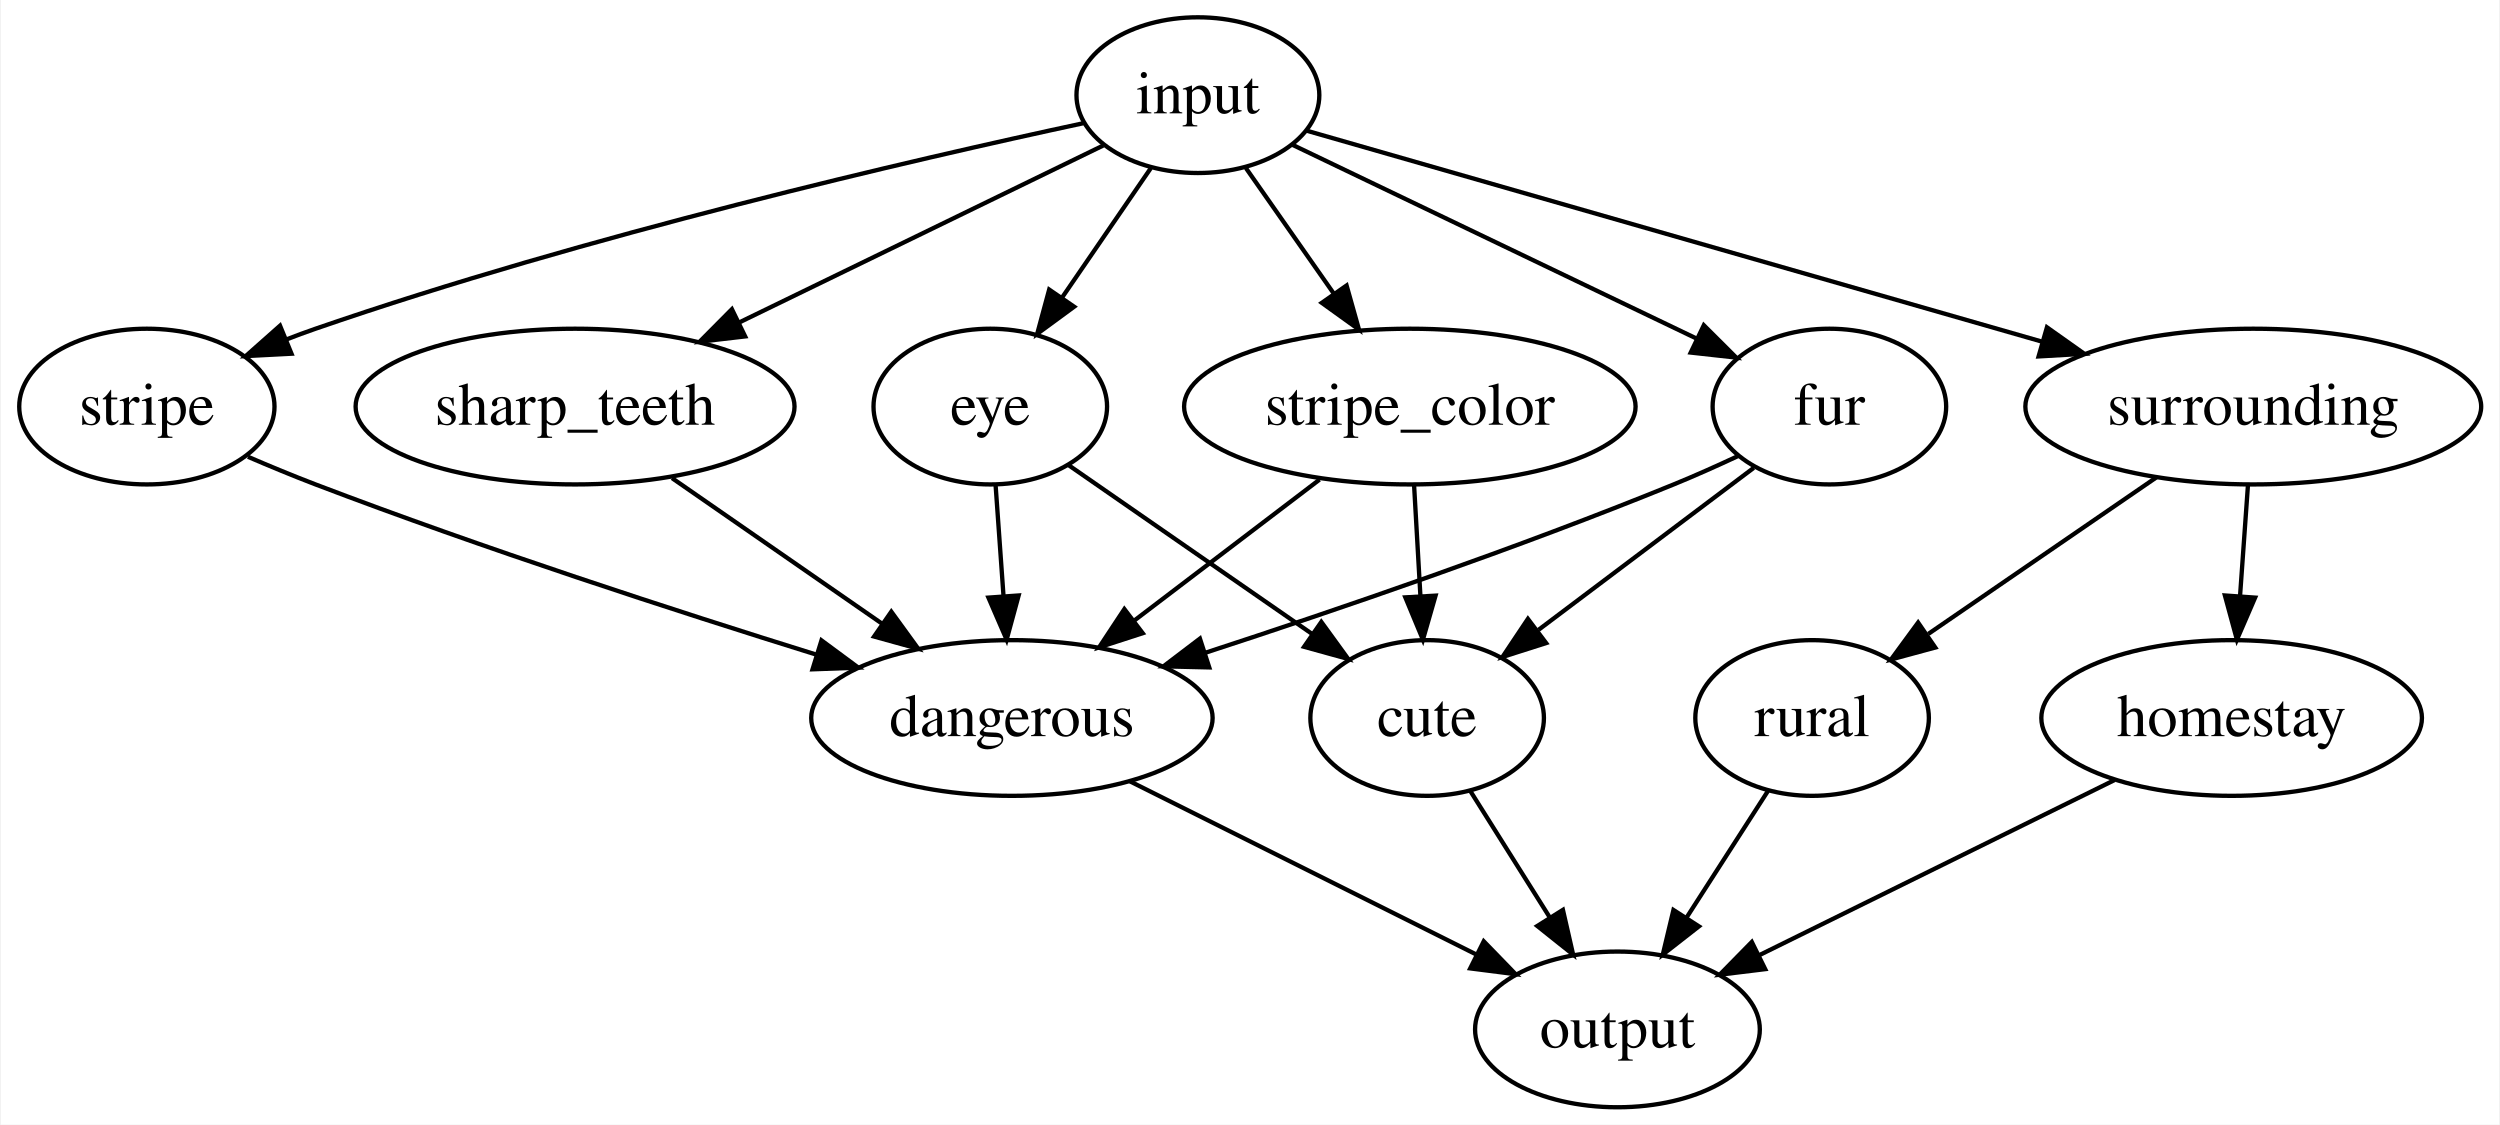
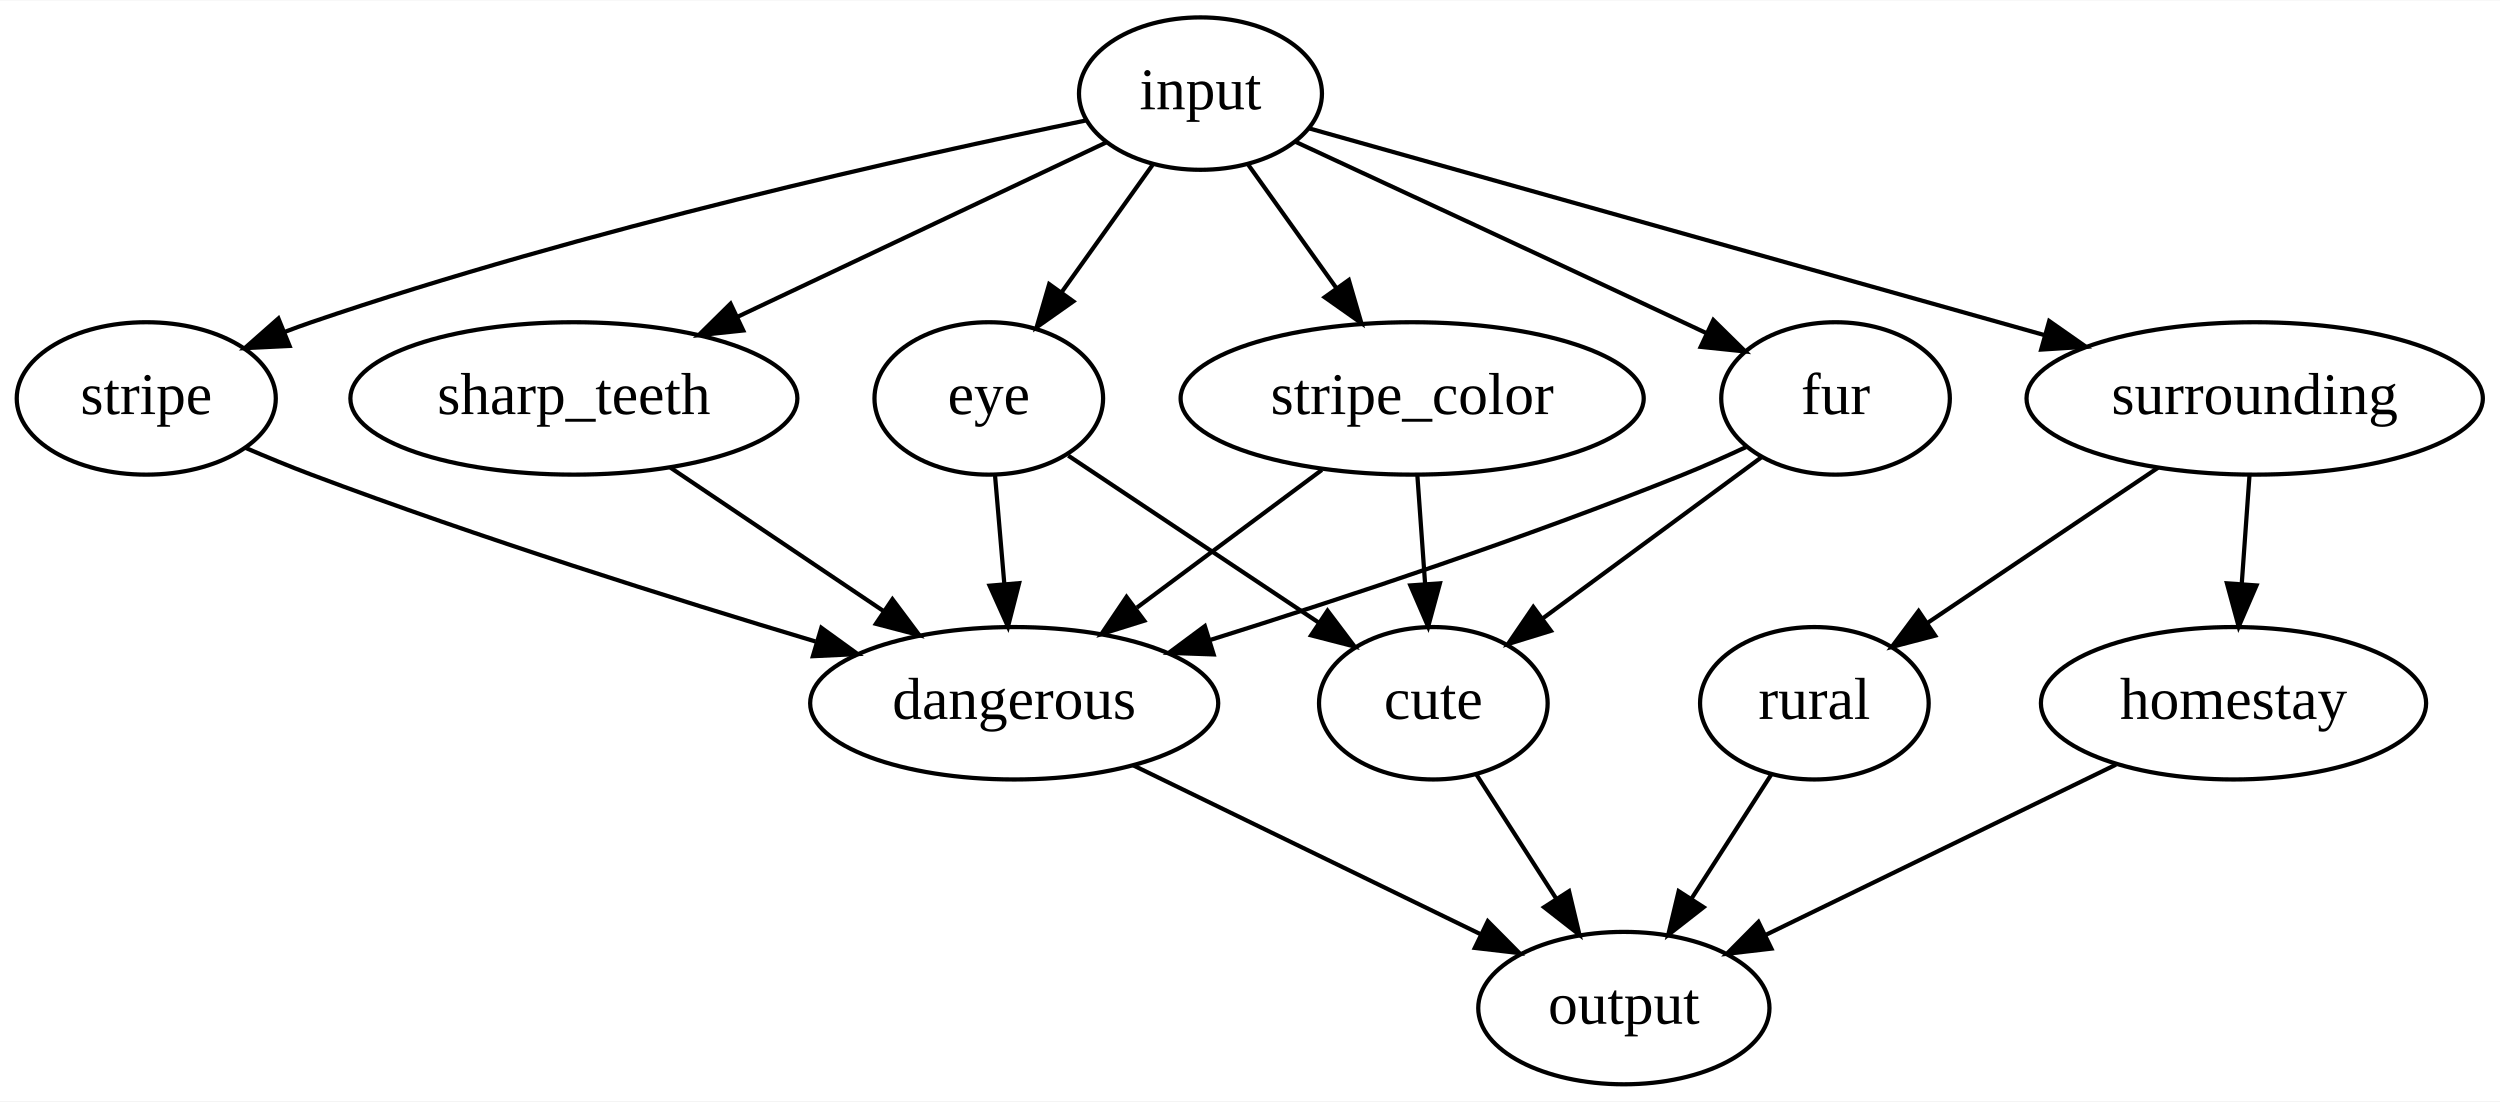
- <svg xmlns="http://www.w3.org/2000/svg" width="578pt" height="260pt" viewBox="0.00 0.00 577.60 260.00">
+ <svg xmlns="http://www.w3.org/2000/svg" width="590pt" height="260pt" viewBox="0.00 0.00 590.49 260.00">
  <g id="graph0" class="graph" transform="scale(1 1) rotate(0) translate(4 256)">
-     <polygon fill="white" stroke="none" points="-4,4 -4,-256 573.602,-256 573.602,4 -4,4" />
+     <polygon fill="white" stroke="none" points="-4,4 -4,-256 586.493,-256 586.493,4 -4,4" />
    <g id="node1" class="node">
-       <ellipse fill="none" stroke="black" cx="272.754" cy="-234" rx="28.074" ry="18" />
-       <text text-anchor="middle" x="272.754" y="-229.8" font-family="Times,serif" font-size="14.00">input</text>
+       <ellipse fill="none" stroke="black" cx="279.547" cy="-234" rx="28.695" ry="18" />
+       <text text-anchor="middle" x="279.547" y="-230.3" font-family="Times New Roman,serif" font-size="14.00">input</text>
    </g>
    <g id="node2" class="node">
-       <ellipse fill="none" stroke="black" cx="29.754" cy="-162" rx="29.51" ry="18" />
-       <text text-anchor="middle" x="29.754" y="-157.8" font-family="Times,serif" font-size="14.00">stripe</text>
+       <ellipse fill="none" stroke="black" cx="30.547" cy="-162" rx="30.595" ry="18" />
+       <text text-anchor="middle" x="30.547" y="-158.3" font-family="Times New Roman,serif" font-size="14.00">stripe</text>
    </g>
    <g id="edge1" class="edge">
-       <path fill="none" stroke="black" d="M246.279,-227.517C206.993,-219.069 131.183,-201.567 68.754,-180 66.516,-179.227 64.226,-178.38 61.934,-177.492" />
-       <polygon fill="black" stroke="black" points="63.195,-174.226 52.614,-173.676 60.542,-180.704 63.195,-174.226" />
+       <path fill="none" stroke="black" d="M252.619,-227.683C212.262,-219.384 133.953,-201.999 69.547,-180 67.446,-179.282 65.3,-178.499 63.15,-177.675" />
+       <polygon fill="black" stroke="black" points="64.394,-174.402 53.812,-173.881 61.76,-180.888 64.394,-174.402" />
    </g>
    <g id="node3" class="node">
-       <ellipse fill="none" stroke="black" cx="224.754" cy="-162" rx="27" ry="18" />
-       <text text-anchor="middle" x="224.754" y="-157.8" font-family="Times,serif" font-size="14.00">eye</text>
+       <ellipse fill="none" stroke="black" cx="229.547" cy="-162" rx="27" ry="18" />
+       <text text-anchor="middle" x="229.547" y="-158.3" font-family="Times New Roman,serif" font-size="14.00">eye</text>
    </g>
    <g id="edge2" class="edge">
-       <path fill="none" stroke="black" d="M261.862,-217.116C255.786,-208.255 248.094,-197.037 241.29,-187.115" />
-       <polygon fill="black" stroke="black" points="244.145,-185.089 235.603,-178.821 238.372,-189.048 244.145,-185.089" />
+       <path fill="none" stroke="black" d="M268.202,-217.116C261.873,-208.255 253.86,-197.037 246.772,-187.115" />
+       <polygon fill="black" stroke="black" points="249.509,-184.924 240.848,-178.821 243.813,-188.993 249.509,-184.924" />
    </g>
    <g id="node4" class="node">
-       <ellipse fill="none" stroke="black" cx="321.754" cy="-162" rx="52.193" ry="18" />
-       <text text-anchor="middle" x="321.754" y="-157.8" font-family="Times,serif" font-size="14.00">stripe_color</text>
+       <ellipse fill="none" stroke="black" cx="329.547" cy="-162" rx="54.691" ry="18" />
+       <text text-anchor="middle" x="329.547" y="-158.3" font-family="Times New Roman,serif" font-size="14.00">stripe_color</text>
    </g>
    <g id="edge3" class="edge">
-       <path fill="none" stroke="black" d="M283.873,-217.116C289.84,-208.592 297.334,-197.886 304.078,-188.251" />
-       <polygon fill="black" stroke="black" points="307.129,-189.997 309.996,-179.797 301.394,-185.983 307.129,-189.997" />
+       <path fill="none" stroke="black" d="M290.893,-217.116C297.044,-208.505 304.785,-197.667 311.721,-187.957" />
+       <polygon fill="black" stroke="black" points="314.585,-189.969 317.549,-179.797 308.889,-185.9 314.585,-189.969" />
    </g>
    <g id="node5" class="node">
-       <ellipse fill="none" stroke="black" cx="418.754" cy="-162" rx="27" ry="18" />
-       <text text-anchor="middle" x="418.754" y="-157.8" font-family="Times,serif" font-size="14.00">fur</text>
+       <ellipse fill="none" stroke="black" cx="429.547" cy="-162" rx="27" ry="18" />
+       <text text-anchor="middle" x="429.547" y="-158.3" font-family="Times New Roman,serif" font-size="14.00">fur</text>
    </g>
    <g id="edge4" class="edge">
-       <path fill="none" stroke="black" d="M294.612,-222.52C319.375,-210.647 359.917,-191.209 387.897,-177.794" />
-       <polygon fill="black" stroke="black" points="389.72,-180.802 397.224,-173.323 386.693,-174.49 389.72,-180.802" />
+       <path fill="none" stroke="black" d="M301.847,-222.681C324.841,-212.028 361.727,-194.91 393.547,-180 395.331,-179.164 397.164,-178.304 399.013,-177.435" />
+       <polygon fill="black" stroke="black" points="400.682,-180.517 408.237,-173.089 397.699,-174.185 400.682,-180.517" />
    </g>
    <g id="node6" class="node">
-       <ellipse fill="none" stroke="black" cx="516.754" cy="-162" rx="52.695" ry="18" />
-       <text text-anchor="middle" x="516.754" y="-157.8" font-family="Times,serif" font-size="14.00">surrounding</text>
+       <ellipse fill="none" stroke="black" cx="528.547" cy="-162" rx="53.891" ry="18" />
+       <text text-anchor="middle" x="528.547" y="-158.3" font-family="Times New Roman,serif" font-size="14.00">surrounding</text>
    </g>
    <g id="edge5" class="edge">
-       <path fill="none" stroke="black" d="M297.947,-225.772C337.9,-214.311 416.511,-191.758 467.821,-177.038" />
-       <polygon fill="black" stroke="black" points="469.052,-180.326 477.699,-174.204 467.122,-173.598 469.052,-180.326" />
+       <path fill="none" stroke="black" d="M305.257,-225.772C346.113,-214.287 426.584,-191.664 478.938,-176.946" />
+       <polygon fill="black" stroke="black" points="480.013,-180.28 488.692,-174.204 478.118,-173.541 480.013,-180.28" />
    </g>
    <g id="node7" class="node">
-       <ellipse fill="none" stroke="black" cx="128.754" cy="-162" rx="50.74" ry="18" />
-       <text text-anchor="middle" x="128.754" y="-157.8" font-family="Times,serif" font-size="14.00">sharp_teeth</text>
+       <ellipse fill="none" stroke="black" cx="131.547" cy="-162" rx="52.791" ry="18" />
+       <text text-anchor="middle" x="131.547" y="-158.3" font-family="Times New Roman,serif" font-size="14.00">sharp_teeth</text>
    </g>
    <g id="edge6" class="edge">
-       <path fill="none" stroke="black" d="M250.884,-222.369C228.573,-211.523 193.514,-194.48 166.67,-181.431" />
-       <polygon fill="black" stroke="black" points="168.077,-178.223 157.553,-176.999 165.016,-184.519 168.077,-178.223" />
+       <path fill="none" stroke="black" d="M257.39,-222.52C234.351,-211.624 197.84,-194.355 170.065,-181.218" />
+       <polygon fill="black" stroke="black" points="171.549,-178.048 161.013,-176.936 168.556,-184.376 171.549,-178.048" />
    </g>
    <g id="node8" class="node">
-       <ellipse fill="none" stroke="black" cx="229.754" cy="-90" rx="46.405" ry="18" />
-       <text text-anchor="middle" x="229.754" y="-85.8" font-family="Times,serif" font-size="14.00">dangerous</text>
+       <ellipse fill="none" stroke="black" cx="235.547" cy="-90" rx="48.192" ry="18" />
+       <text text-anchor="middle" x="235.547" y="-86.3" font-family="Times New Roman,serif" font-size="14.00">dangerous</text>
    </g>
    <g id="edge7" class="edge">
-       <path fill="none" stroke="black" d="M53.119,-150.395C58.234,-148.191 63.648,-145.949 68.754,-144 107.374,-129.263 152.085,-114.741 184.576,-104.636" />
-       <polygon fill="black" stroke="black" points="185.727,-107.944 194.247,-101.646 183.659,-101.256 185.727,-107.944" />
+       <path fill="none" stroke="black" d="M53.899,-150.36C59.015,-148.159 64.432,-145.926 69.547,-144 109.19,-129.076 155.125,-114.623 188.612,-104.589" />
+       <polygon fill="black" stroke="black" points="189.997,-107.829 198.584,-101.622 188.001,-101.12 189.997,-107.829" />
    </g>
    <g id="edge8" class="edge">
-       <path fill="none" stroke="black" d="M225.99,-143.697C226.541,-135.983 227.203,-126.712 227.818,-118.112" />
-       <polygon fill="black" stroke="black" points="231.311,-118.328 228.532,-108.104 224.329,-117.83 231.311,-118.328" />
+       <path fill="none" stroke="black" d="M231.03,-143.697C231.692,-135.983 232.486,-126.712 233.223,-118.112" />
+       <polygon fill="black" stroke="black" points="236.714,-118.367 234.081,-108.104 229.74,-117.769 236.714,-118.367" />
    </g>
    <g id="node9" class="node">
-       <ellipse fill="none" stroke="black" cx="325.754" cy="-90" rx="27" ry="18" />
-       <text text-anchor="middle" x="325.754" y="-85.8" font-family="Times,serif" font-size="14.00">cute</text>
+       <ellipse fill="none" stroke="black" cx="334.547" cy="-90" rx="27" ry="18" />
+       <text text-anchor="middle" x="334.547" y="-86.3" font-family="Times New Roman,serif" font-size="14.00">cute</text>
    </g>
    <g id="edge12" class="edge">
-       <path fill="none" stroke="black" d="M242.811,-148.485C258.512,-137.603 281.469,-121.692 299.253,-109.367" />
-       <polygon fill="black" stroke="black" points="301.288,-112.215 307.513,-103.642 297.3,-106.462 301.288,-112.215" />
+       <path fill="none" stroke="black" d="M248.319,-148.485C264.818,-137.486 289.024,-121.349 307.593,-108.97" />
+       <polygon fill="black" stroke="black" points="309.559,-111.865 315.938,-103.406 305.676,-106.041 309.559,-111.865" />
    </g>
    <g id="edge10" class="edge">
-       <path fill="none" stroke="black" d="M300.878,-145.116C288.234,-135.495 271.936,-123.095 258.133,-112.593" />
-       <polygon fill="black" stroke="black" points="259.993,-109.61 249.916,-106.34 255.754,-115.181 259.993,-109.61" />
+       <path fill="none" stroke="black" d="M308.217,-145.116C295.298,-135.495 278.647,-123.095 264.543,-112.593" />
+       <polygon fill="black" stroke="black" points="266.258,-109.506 256.147,-106.34 262.077,-115.12 266.258,-109.506" />
    </g>
    <g id="edge14" class="edge">
-       <path fill="none" stroke="black" d="M322.743,-143.697C323.184,-135.983 323.713,-126.712 324.205,-118.112" />
-       <polygon fill="black" stroke="black" points="327.7,-118.288 324.777,-108.104 320.712,-117.888 327.7,-118.288" />
+       <path fill="none" stroke="black" d="M330.783,-143.697C331.334,-135.983 331.996,-126.712 332.611,-118.112" />
+       <polygon fill="black" stroke="black" points="336.104,-118.328 333.326,-108.104 329.122,-117.83 336.104,-118.328" />
    </g>
    <g id="edge9" class="edge">
-       <path fill="none" stroke="black" d="M397.603,-150.548C392.767,-148.288 387.618,-145.984 382.754,-144 346.819,-129.341 305.145,-115.079 274.374,-105.049" />
-       <polygon fill="black" stroke="black" points="275.379,-101.695 264.787,-101.946 273.223,-108.355 275.379,-101.695" />
+       <path fill="none" stroke="black" d="M408.41,-150.513C403.574,-148.255 398.421,-145.96 393.547,-144 356.61,-129.143 313.73,-114.945 281.969,-104.989" />
+       <polygon fill="black" stroke="black" points="282.658,-101.538 272.069,-101.911 280.579,-108.222 282.658,-101.538" />
    </g>
    <g id="edge13" class="edge">
-       <path fill="none" stroke="black" d="M401.262,-147.834C387.233,-137.274 367.339,-122.3 351.492,-110.373" />
-       <polygon fill="black" stroke="black" points="353.263,-107.325 343.168,-104.107 349.053,-112.918 353.263,-107.325" />
+       <path fill="none" stroke="black" d="M412.123,-148.161C397.617,-137.473 376.755,-122.101 360.318,-109.989" />
+       <polygon fill="black" stroke="black" points="362.31,-107.109 352.183,-103.995 358.157,-112.744 362.31,-107.109" />
    </g>
    <g id="node10" class="node">
-       <ellipse fill="none" stroke="black" cx="414.754" cy="-90" rx="27" ry="18" />
-       <text text-anchor="middle" x="414.754" y="-85.8" font-family="Times,serif" font-size="14.00">rural</text>
+       <ellipse fill="none" stroke="black" cx="424.547" cy="-90" rx="27" ry="18" />
+       <text text-anchor="middle" x="424.547" y="-86.3" font-family="Times New Roman,serif" font-size="14.00">rural</text>
    </g>
    <g id="edge15" class="edge">
-       <path fill="none" stroke="black" d="M494.37,-145.638C478.833,-134.976 458.057,-120.718 441.625,-109.441" />
-       <polygon fill="black" stroke="black" points="443.229,-106.297 433.004,-103.524 439.268,-112.068 443.229,-106.297" />
+       <path fill="none" stroke="black" d="M505.724,-145.638C489.634,-134.808 468.034,-120.27 451.16,-108.912" />
+       <polygon fill="black" stroke="black" points="453.071,-105.98 442.821,-103.299 449.162,-111.787 453.071,-105.98" />
    </g>
    <g id="node11" class="node">
-       <ellipse fill="none" stroke="black" cx="511.754" cy="-90" rx="43.999" ry="18" />
-       <text text-anchor="middle" x="511.754" y="-85.8" font-family="Times,serif" font-size="14.00">homestay</text>
+       <ellipse fill="none" stroke="black" cx="523.547" cy="-90" rx="45.492" ry="18" />
+       <text text-anchor="middle" x="523.547" y="-86.3" font-family="Times New Roman,serif" font-size="14.00">homestay</text>
    </g>
    <g id="edge16" class="edge">
-       <path fill="none" stroke="black" d="M515.518,-143.697C514.967,-135.983 514.305,-126.712 513.691,-118.112" />
-       <polygon fill="black" stroke="black" points="517.18,-117.83 512.976,-108.104 510.197,-118.328 517.18,-117.83" />
+       <path fill="none" stroke="black" d="M527.311,-143.697C526.76,-135.983 526.098,-126.712 525.484,-118.112" />
+       <polygon fill="black" stroke="black" points="528.973,-117.83 524.769,-108.104 521.99,-118.328 528.973,-117.83" />
    </g>
    <g id="edge11" class="edge">
-       <path fill="none" stroke="black" d="M151.169,-145.465C165.488,-135.541 184.223,-122.556 199.808,-111.755" />
-       <polygon fill="black" stroke="black" points="201.87,-114.584 208.095,-106.011 197.882,-108.831 201.87,-114.584" />
+       <path fill="none" stroke="black" d="M154.371,-145.638C169.102,-135.723 188.453,-122.698 204.566,-111.853" />
+       <polygon fill="black" stroke="black" points="206.793,-114.573 213.135,-106.085 202.885,-108.766 206.793,-114.573" />
    </g>
    <g id="node12" class="node">
-       <ellipse fill="none" stroke="black" cx="369.754" cy="-18" rx="32.917" ry="18" />
-       <text text-anchor="middle" x="369.754" y="-13.8" font-family="Times,serif" font-size="14.00">output</text>
+       <ellipse fill="none" stroke="black" cx="379.547" cy="-18" rx="34.394" ry="18" />
+       <text text-anchor="middle" x="379.547" y="-14.3" font-family="Times New Roman,serif" font-size="14.00">output</text>
    </g>
    <g id="edge17" class="edge">
-       <path fill="none" stroke="black" d="M257.08,-75.337C279.981,-63.886 312.737,-47.508 337.034,-35.36" />
-       <polygon fill="black" stroke="black" points="338.84,-38.37 346.219,-30.768 335.709,-32.109 338.84,-38.37" />
+       <path fill="none" stroke="black" d="M263.654,-75.337C287.169,-63.906 320.785,-47.565 345.761,-35.424" />
+       <polygon fill="black" stroke="black" points="347.409,-38.515 354.872,-30.995 344.348,-32.219 347.409,-38.515" />
    </g>
    <g id="edge18" class="edge">
-       <path fill="none" stroke="black" d="M335.738,-73.116C341.174,-64.469 348.021,-53.575 354.145,-43.833" />
-       <polygon fill="black" stroke="black" points="357.146,-45.636 359.504,-35.307 351.219,-41.911 357.146,-45.636" />
+       <path fill="none" stroke="black" d="M344.758,-73.116C350.318,-64.469 357.32,-53.575 363.583,-43.833" />
+       <polygon fill="black" stroke="black" points="366.601,-45.611 369.064,-35.307 360.712,-41.826 366.601,-45.611" />
    </g>
    <g id="edge19" class="edge">
-       <path fill="none" stroke="black" d="M404.543,-73.116C398.984,-64.469 391.981,-53.575 385.718,-43.833" />
-       <polygon fill="black" stroke="black" points="388.589,-41.826 380.237,-35.307 382.701,-45.611 388.589,-41.826" />
+       <path fill="none" stroke="black" d="M414.336,-73.116C408.777,-64.469 401.774,-53.575 395.511,-43.833" />
+       <polygon fill="black" stroke="black" points="398.382,-41.826 390.03,-35.307 392.494,-45.611 398.382,-41.826" />
    </g>
    <g id="edge20" class="edge">
-       <path fill="none" stroke="black" d="M484.711,-75.669C461.307,-64.132 427.398,-47.416 402.47,-35.128" />
-       <polygon fill="black" stroke="black" points="403.914,-31.937 393.397,-30.655 400.819,-38.216 403.914,-31.937" />
+       <path fill="none" stroke="black" d="M495.783,-75.503C472.158,-64.019 438.158,-47.491 413.029,-35.276" />
+       <polygon fill="black" stroke="black" points="414.397,-32.049 403.873,-30.825 411.337,-38.345 414.397,-32.049" />
    </g>
  </g>
</svg>
